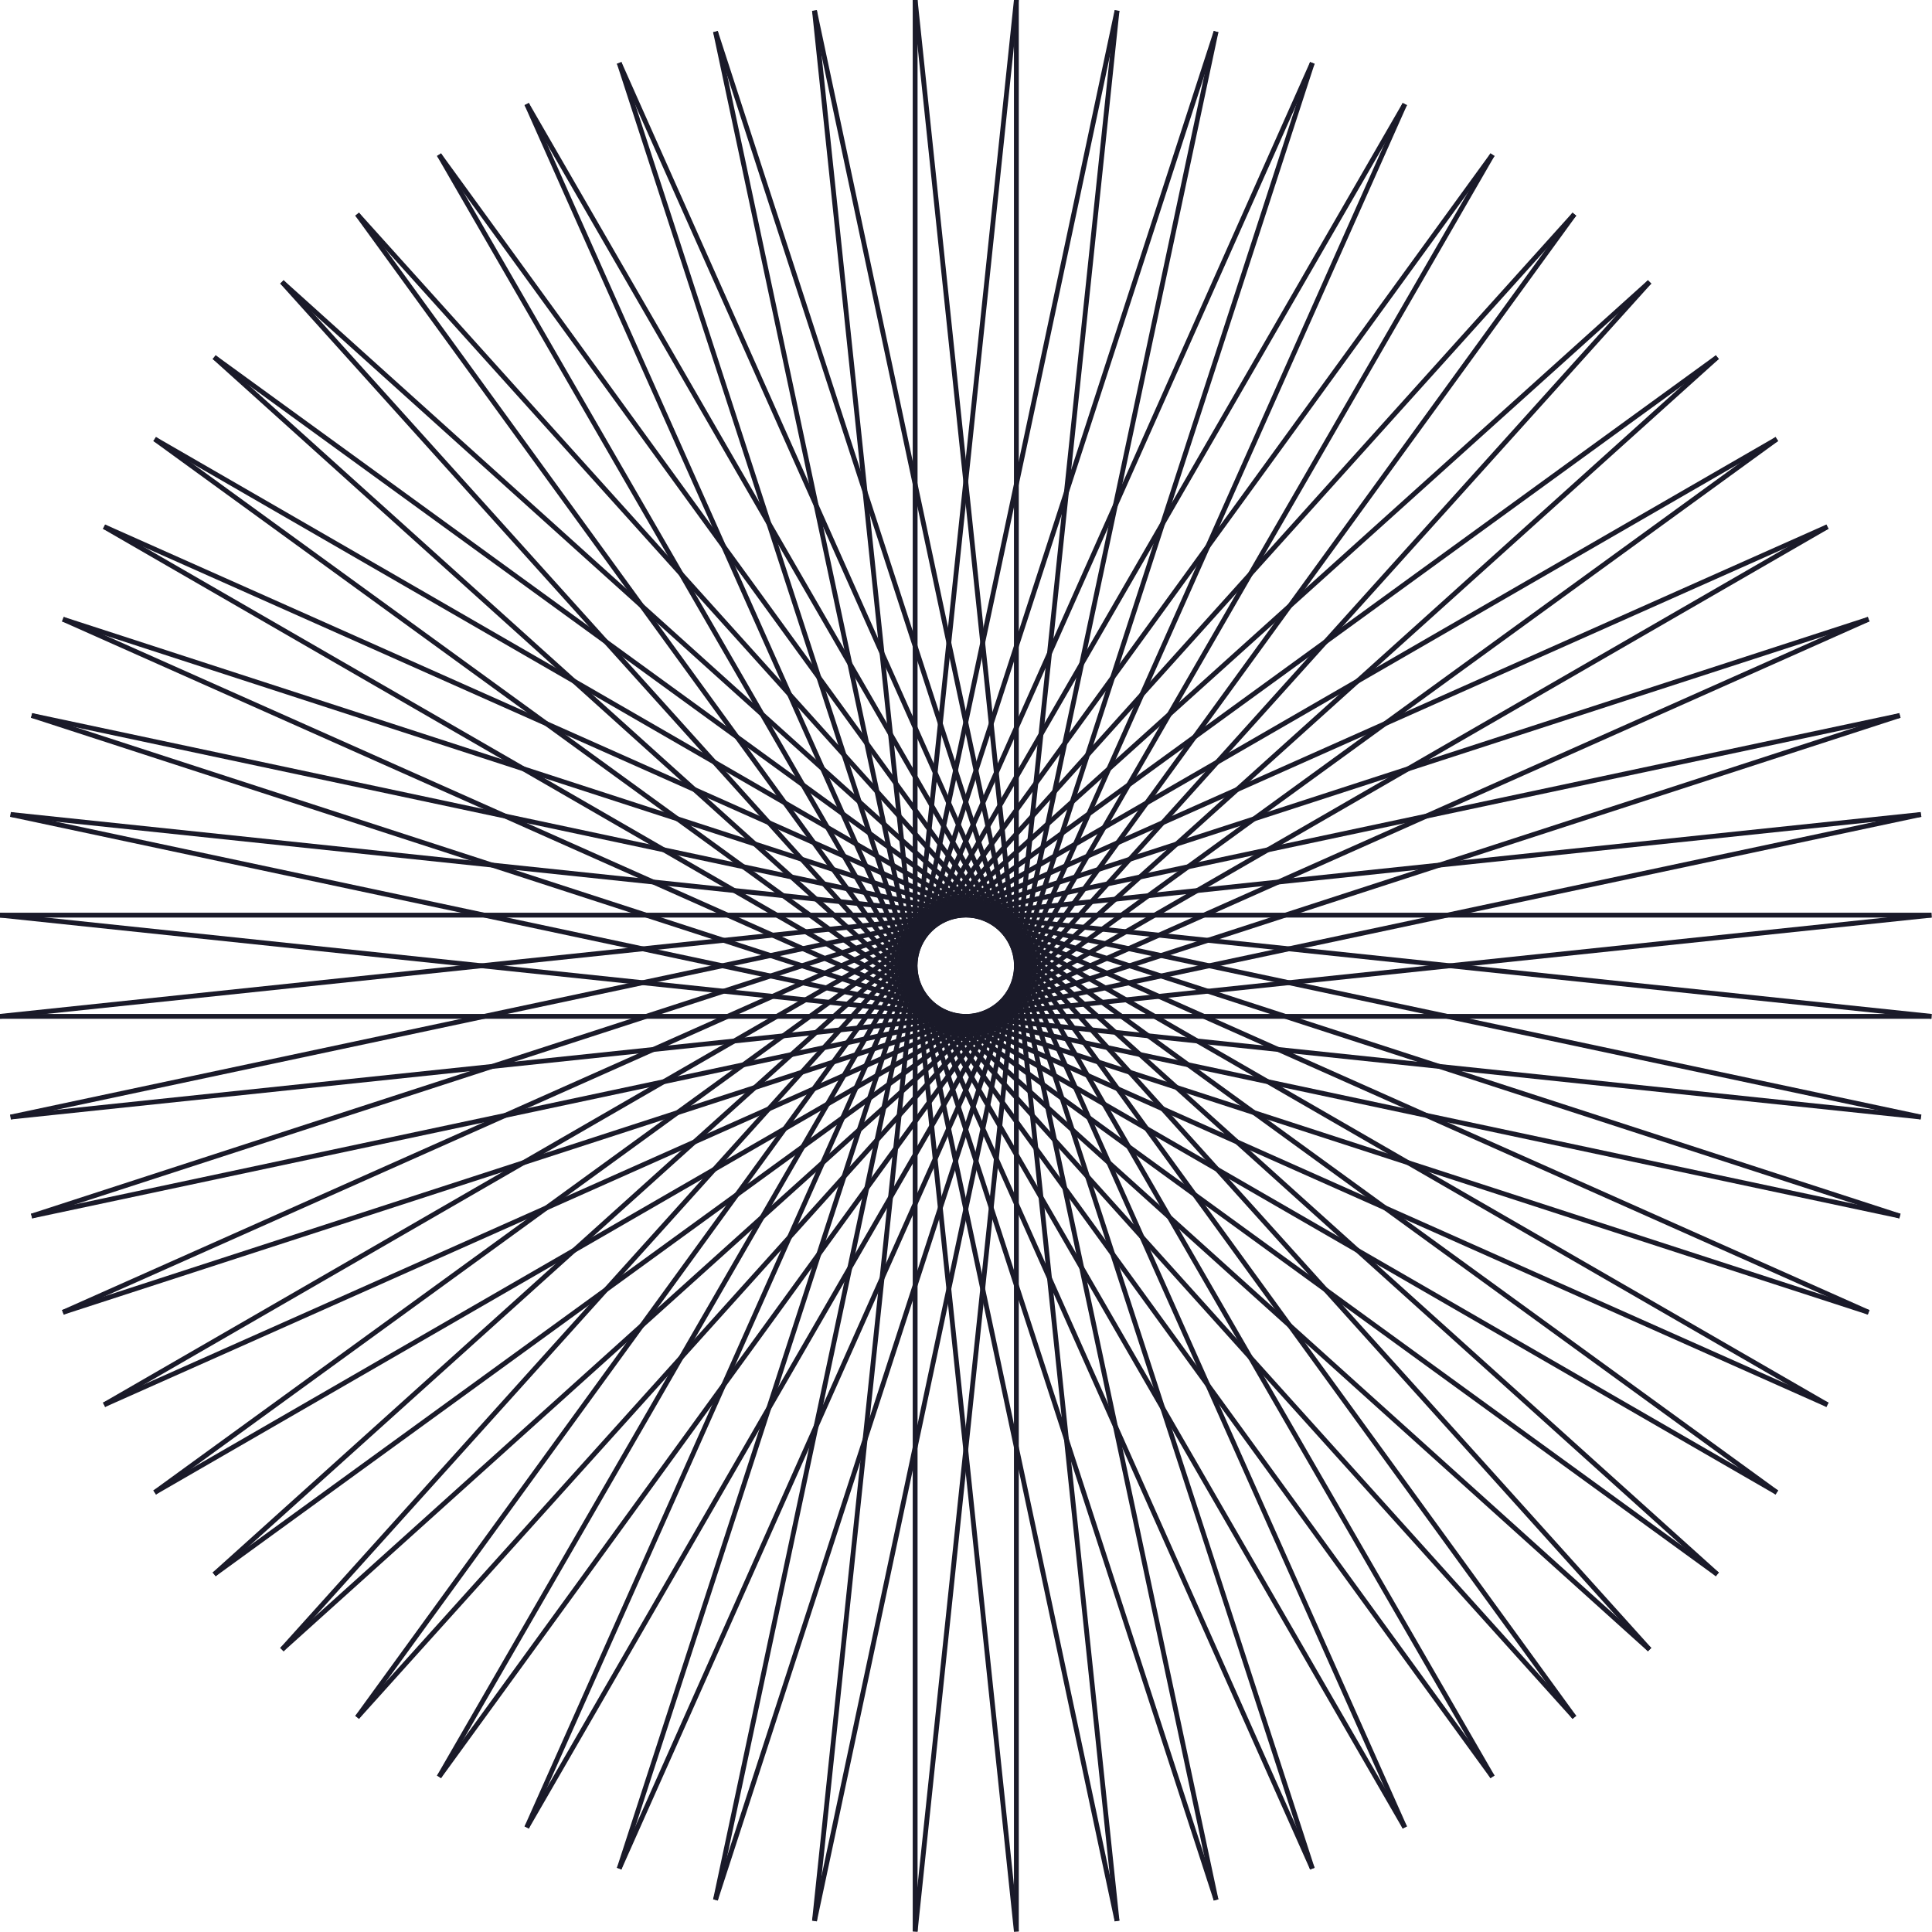
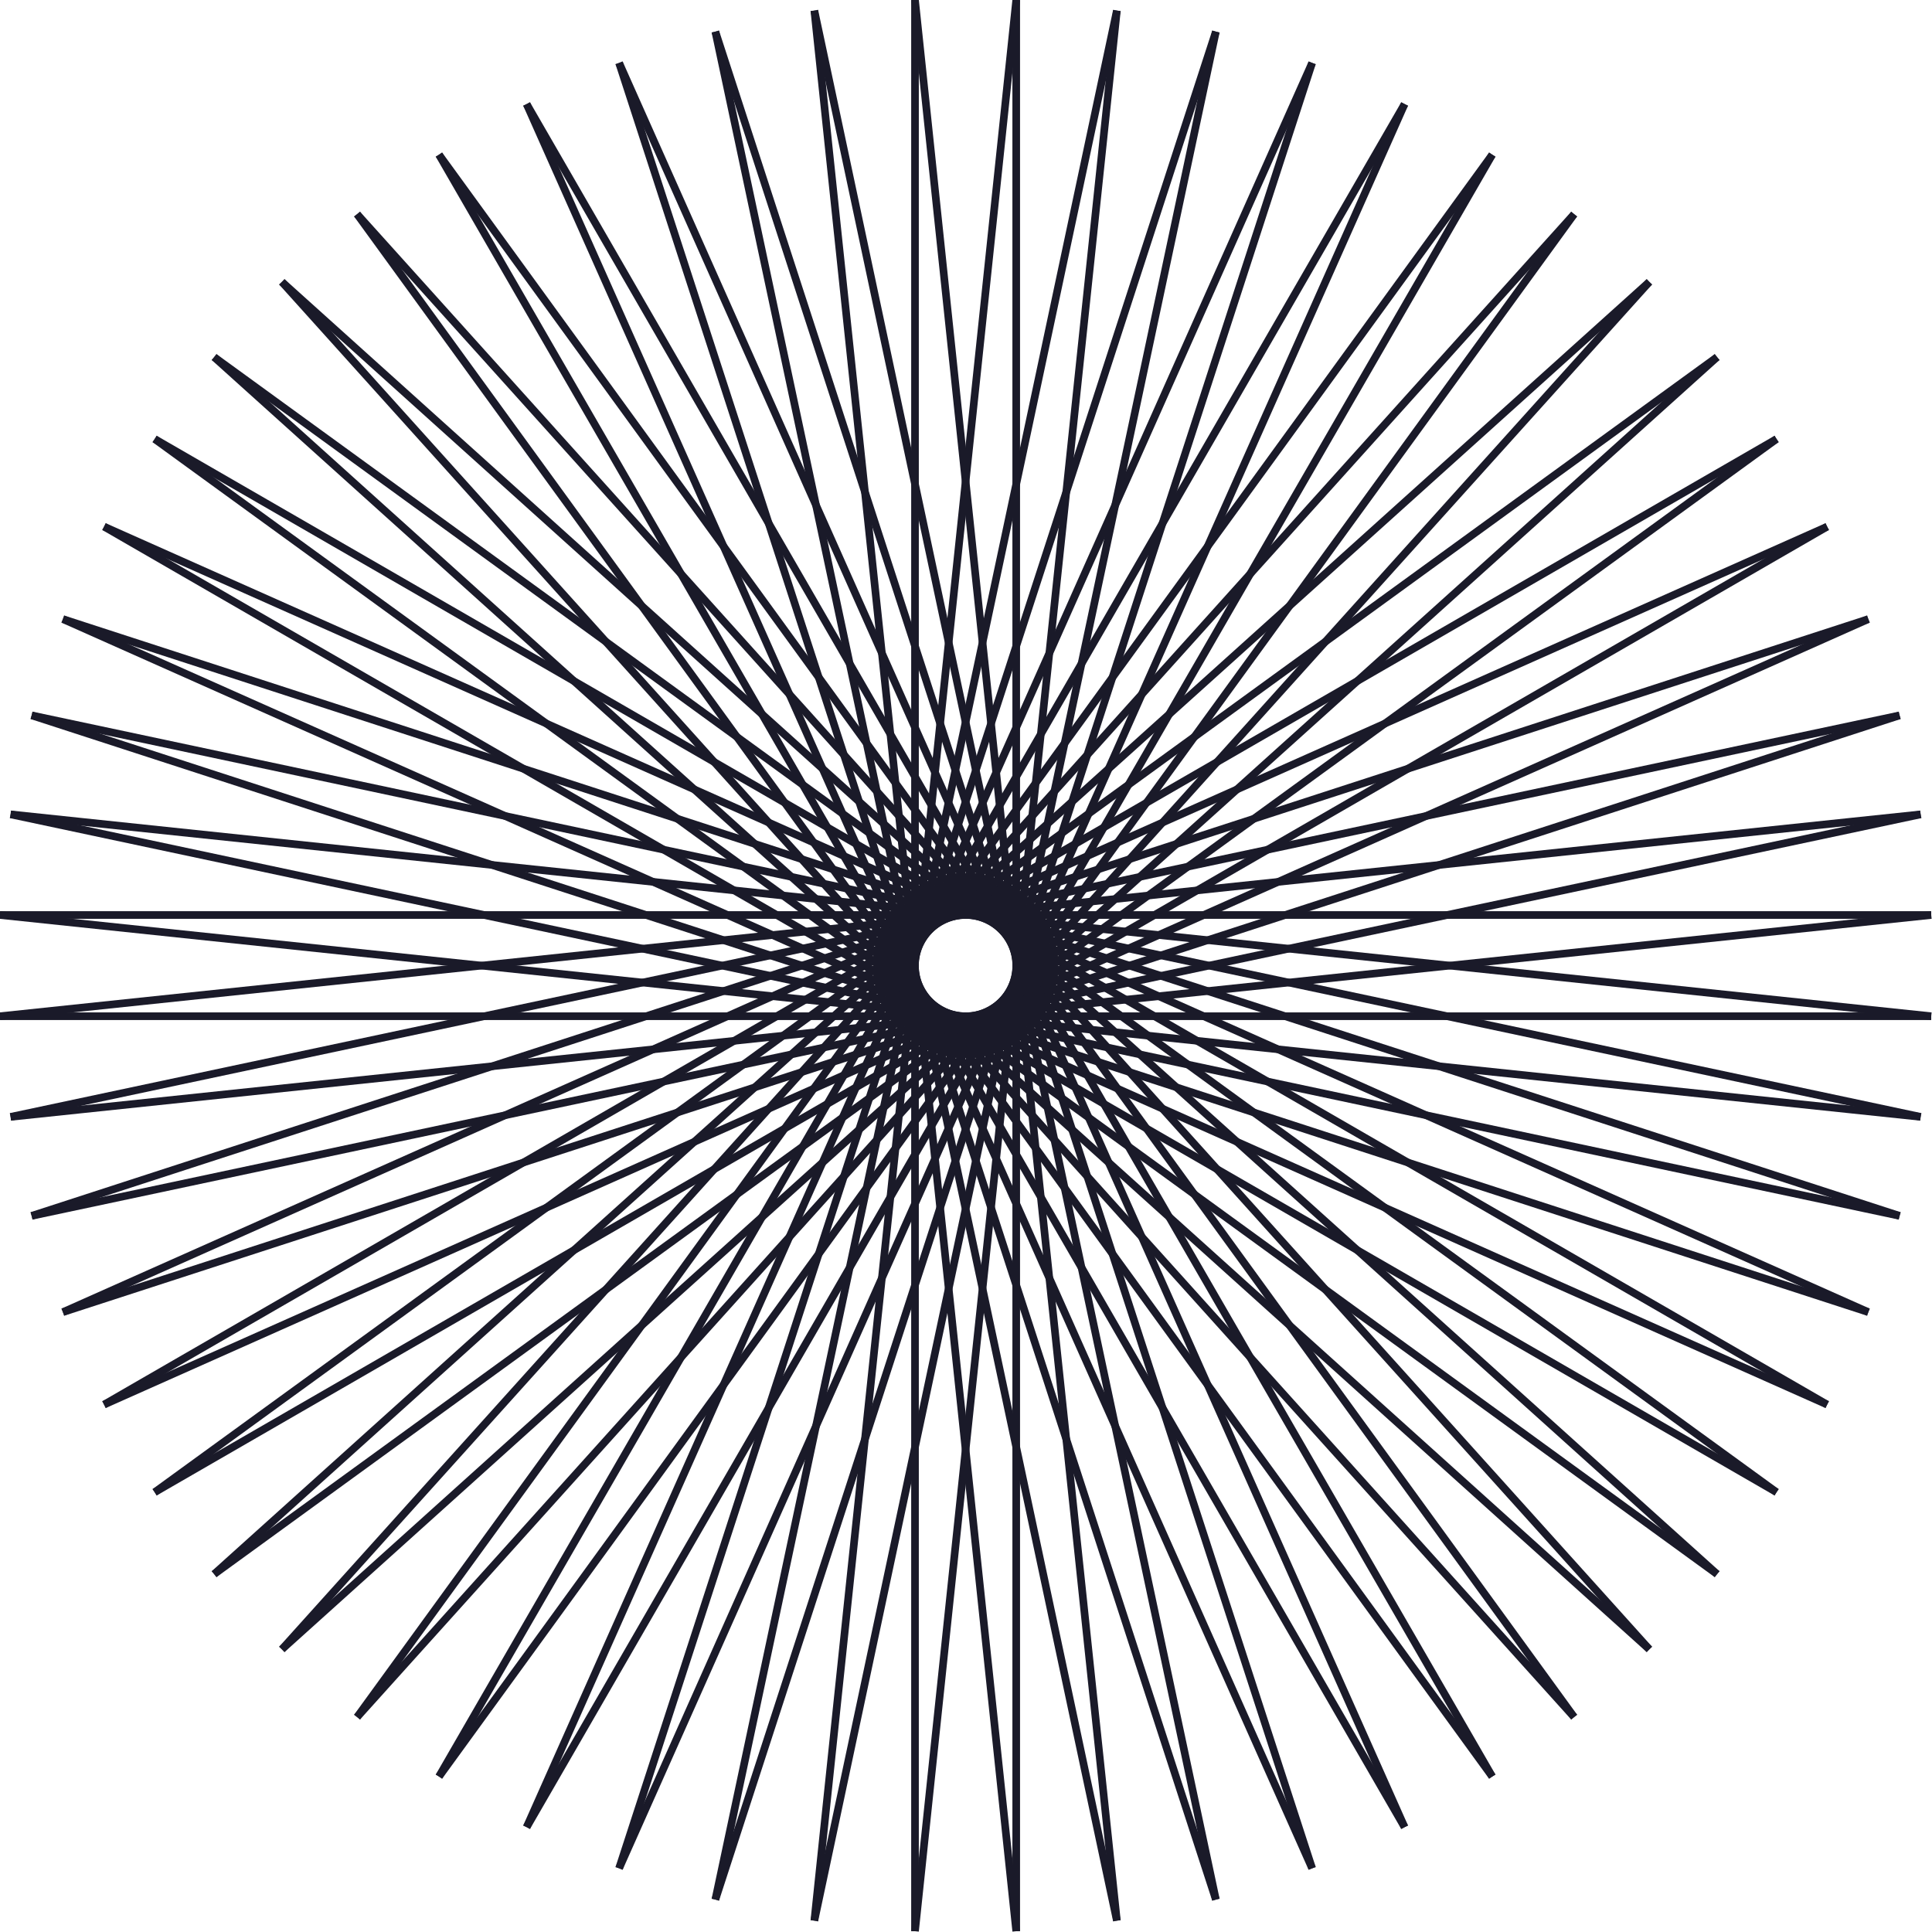
<svg xmlns="http://www.w3.org/2000/svg" baseProfile="tiny" height="100%" version="1.2" width="100%">
  <defs />
-   <line stroke="rgb(10%,10%,16%)" x1="189.518" x2="231.33" y1="400.0" y2="2.191" />
-   <line stroke="rgb(10%,10%,16%)" x1="231.33" x2="148.165" y1="2.191" y2="393.45" />
-   <line stroke="rgb(10%,10%,16%)" x1="148.165" x2="271.772" y1="393.45" y2="13.028" />
-   <line stroke="rgb(10%,10%,16%)" x1="271.772" x2="109.077" y1="13.028" y2="378.446" />
-   <line stroke="rgb(10%,10%,16%)" x1="109.077" x2="309.077" y1="378.446" y2="32.036" />
-   <line stroke="rgb(10%,10%,16%)" x1="309.077" x2="73.963" y1="32.036" y2="355.642" />
-   <line stroke="rgb(10%,10%,16%)" x1="73.963" x2="341.615" y1="355.642" y2="58.385" />
-   <line stroke="rgb(10%,10%,16%)" x1="341.615" x2="44.358" y1="58.385" y2="326.037" />
-   <line stroke="rgb(10%,10%,16%)" x1="44.358" x2="367.964" y1="326.037" y2="90.923" />
-   <line stroke="rgb(10%,10%,16%)" x1="367.964" x2="21.554" y1="90.923" y2="290.923" />
-   <line stroke="rgb(10%,10%,16%)" x1="21.554" x2="386.972" y1="290.923" y2="128.228" />
-   <line stroke="rgb(10%,10%,16%)" x1="386.972" x2="6.55" y1="128.228" y2="251.835" />
-   <line stroke="rgb(10%,10%,16%)" x1="6.55" x2="397.809" y1="251.835" y2="168.67" />
-   <line stroke="rgb(10%,10%,16%)" x1="397.809" x2="0.0" y1="168.67" y2="210.482" />
-   <line stroke="rgb(10%,10%,16%)" x1="0.0" x2="400.0" y1="210.482" y2="210.482" />
-   <line stroke="rgb(10%,10%,16%)" x1="400.0" x2="2.191" y1="210.482" y2="168.67" />
-   <line stroke="rgb(10%,10%,16%)" x1="2.191" x2="393.45" y1="168.67" y2="251.835" />
-   <line stroke="rgb(10%,10%,16%)" x1="393.45" x2="13.028" y1="251.835" y2="128.228" />
-   <line stroke="rgb(10%,10%,16%)" x1="13.028" x2="378.446" y1="128.228" y2="290.923" />
-   <line stroke="rgb(10%,10%,16%)" x1="378.446" x2="32.036" y1="290.923" y2="90.923" />
-   <line stroke="rgb(10%,10%,16%)" x1="32.036" x2="355.642" y1="90.923" y2="326.037" />
-   <line stroke="rgb(10%,10%,16%)" x1="355.642" x2="58.385" y1="326.037" y2="58.385" />
-   <line stroke="rgb(10%,10%,16%)" x1="58.385" x2="326.037" y1="58.385" y2="355.642" />
-   <line stroke="rgb(10%,10%,16%)" x1="326.037" x2="90.923" y1="355.642" y2="32.036" />
-   <line stroke="rgb(10%,10%,16%)" x1="90.923" x2="290.923" y1="32.036" y2="378.446" />
-   <line stroke="rgb(10%,10%,16%)" x1="290.923" x2="128.228" y1="378.446" y2="13.028" />
-   <line stroke="rgb(10%,10%,16%)" x1="128.228" x2="251.835" y1="13.028" y2="393.45" />
-   <line stroke="rgb(10%,10%,16%)" x1="251.835" x2="168.67" y1="393.45" y2="2.191" />
-   <line stroke="rgb(10%,10%,16%)" x1="168.67" x2="210.482" y1="2.191" y2="400.0" />
-   <line stroke="rgb(10%,10%,16%)" x1="210.482" x2="210.482" y1="400.0" y2="0.0" />
-   <line stroke="rgb(10%,10%,16%)" x1="210.482" x2="168.67" y1="0.0" y2="397.809" />
-   <line stroke="rgb(10%,10%,16%)" x1="168.67" x2="251.835" y1="397.809" y2="6.55" />
-   <line stroke="rgb(10%,10%,16%)" x1="251.835" x2="128.228" y1="6.55" y2="386.972" />
-   <line stroke="rgb(10%,10%,16%)" x1="128.228" x2="290.923" y1="386.972" y2="21.554" />
-   <line stroke="rgb(10%,10%,16%)" x1="290.923" x2="90.923" y1="21.554" y2="367.964" />
-   <line stroke="rgb(10%,10%,16%)" x1="90.923" x2="326.037" y1="367.964" y2="44.358" />
-   <line stroke="rgb(10%,10%,16%)" x1="326.037" x2="58.385" y1="44.358" y2="341.615" />
-   <line stroke="rgb(10%,10%,16%)" x1="58.385" x2="355.642" y1="341.615" y2="73.963" />
-   <line stroke="rgb(10%,10%,16%)" x1="355.642" x2="32.036" y1="73.963" y2="309.077" />
-   <line stroke="rgb(10%,10%,16%)" x1="32.036" x2="378.446" y1="309.077" y2="109.077" />
-   <line stroke="rgb(10%,10%,16%)" x1="378.446" x2="13.028" y1="109.077" y2="271.772" />
-   <line stroke="rgb(10%,10%,16%)" x1="13.028" x2="393.45" y1="271.772" y2="148.165" />
-   <line stroke="rgb(10%,10%,16%)" x1="393.45" x2="2.191" y1="148.165" y2="231.33" />
-   <line stroke="rgb(10%,10%,16%)" x1="2.191" x2="400.0" y1="231.33" y2="189.518" />
-   <line stroke="rgb(10%,10%,16%)" x1="400.0" x2="0.0" y1="189.518" y2="189.518" />
-   <line stroke="rgb(10%,10%,16%)" x1="0.0" x2="397.809" y1="189.518" y2="231.33" />
-   <line stroke="rgb(10%,10%,16%)" x1="397.809" x2="6.55" y1="231.33" y2="148.165" />
-   <line stroke="rgb(10%,10%,16%)" x1="6.55" x2="386.972" y1="148.165" y2="271.772" />
-   <line stroke="rgb(10%,10%,16%)" x1="386.972" x2="21.554" y1="271.772" y2="109.077" />
-   <line stroke="rgb(10%,10%,16%)" x1="21.554" x2="367.964" y1="109.077" y2="309.077" />
-   <line stroke="rgb(10%,10%,16%)" x1="367.964" x2="44.358" y1="309.077" y2="73.963" />
-   <line stroke="rgb(10%,10%,16%)" x1="44.358" x2="341.615" y1="73.963" y2="341.615" />
-   <line stroke="rgb(10%,10%,16%)" x1="341.615" x2="73.963" y1="341.615" y2="44.358" />
-   <line stroke="rgb(10%,10%,16%)" x1="73.963" x2="309.077" y1="44.358" y2="367.964" />
-   <line stroke="rgb(10%,10%,16%)" x1="309.077" x2="109.077" y1="367.964" y2="21.554" />
-   <line stroke="rgb(10%,10%,16%)" x1="109.077" x2="271.772" y1="21.554" y2="386.972" />
-   <line stroke="rgb(10%,10%,16%)" x1="271.772" x2="148.165" y1="386.972" y2="6.55" />
-   <line stroke="rgb(10%,10%,16%)" x1="148.165" x2="231.33" y1="6.55" y2="397.809" />
-   <line stroke="rgb(10%,10%,16%)" x1="231.33" x2="189.518" y1="397.809" y2="0.0" />
-   <line stroke="rgb(10%,10%,16%)" x1="189.518" x2="189.518" y1="0.0" y2="400.0" />
+   <line stroke="rgb(10%,10%,16%)" x1="119.87" x2="146.316" y1="253.0" y2="1.386" />
+   <line stroke="rgb(10%,10%,16%)" x1="146.316" x2="93.715" y1="1.386" y2="248.857" />
+   <line stroke="rgb(10%,10%,16%)" x1="93.715" x2="171.896" y1="248.857" y2="8.24" />
+   <line stroke="rgb(10%,10%,16%)" x1="171.896" x2="68.991" y1="8.24" y2="239.367" />
+   <line stroke="rgb(10%,10%,16%)" x1="68.991" x2="195.491" y1="239.367" y2="20.263" />
+   <line stroke="rgb(10%,10%,16%)" x1="195.491" x2="46.782" y1="20.263" y2="224.944" />
+   <line stroke="rgb(10%,10%,16%)" x1="46.782" x2="216.072" y1="224.944" y2="36.928" />
+   <line stroke="rgb(10%,10%,16%)" x1="216.072" x2="28.056" y1="36.928" y2="206.218" />
+   <line stroke="rgb(10%,10%,16%)" x1="28.056" x2="232.737" y1="206.218" y2="57.509" />
+   <line stroke="rgb(10%,10%,16%)" x1="232.737" x2="13.633" y1="57.509" y2="184.009" />
+   <line stroke="rgb(10%,10%,16%)" x1="13.633" x2="244.76" y1="184.009" y2="81.104" />
+   <line stroke="rgb(10%,10%,16%)" x1="244.76" x2="4.143" y1="81.104" y2="159.286" />
+   <line stroke="rgb(10%,10%,16%)" x1="4.143" x2="251.614" y1="159.286" y2="106.684" />
+   <line stroke="rgb(10%,10%,16%)" x1="251.614" x2="0.0" y1="106.684" y2="133.13" />
+   <line stroke="rgb(10%,10%,16%)" x1="0.0" x2="253.0" y1="133.13" y2="133.13" />
+   <line stroke="rgb(10%,10%,16%)" x1="253.0" x2="1.386" y1="133.13" y2="106.684" />
+   <line stroke="rgb(10%,10%,16%)" x1="1.386" x2="248.857" y1="106.684" y2="159.286" />
+   <line stroke="rgb(10%,10%,16%)" x1="248.857" x2="8.24" y1="159.286" y2="81.104" />
+   <line stroke="rgb(10%,10%,16%)" x1="8.24" x2="239.367" y1="81.104" y2="184.009" />
+   <line stroke="rgb(10%,10%,16%)" x1="239.367" x2="20.263" y1="184.009" y2="57.509" />
+   <line stroke="rgb(10%,10%,16%)" x1="20.263" x2="224.944" y1="57.509" y2="206.218" />
+   <line stroke="rgb(10%,10%,16%)" x1="224.944" x2="36.928" y1="206.218" y2="36.928" />
+   <line stroke="rgb(10%,10%,16%)" x1="36.928" x2="206.218" y1="36.928" y2="224.944" />
+   <line stroke="rgb(10%,10%,16%)" x1="206.218" x2="57.509" y1="224.944" y2="20.263" />
+   <line stroke="rgb(10%,10%,16%)" x1="57.509" x2="184.009" y1="20.263" y2="239.367" />
+   <line stroke="rgb(10%,10%,16%)" x1="184.009" x2="81.104" y1="239.367" y2="8.24" />
+   <line stroke="rgb(10%,10%,16%)" x1="81.104" x2="159.286" y1="8.24" y2="248.857" />
+   <line stroke="rgb(10%,10%,16%)" x1="159.286" x2="106.684" y1="248.857" y2="1.386" />
+   <line stroke="rgb(10%,10%,16%)" x1="106.684" x2="133.13" y1="1.386" y2="253.0" />
+   <line stroke="rgb(10%,10%,16%)" x1="133.13" x2="133.13" y1="253.0" y2="0.0" />
+   <line stroke="rgb(10%,10%,16%)" x1="133.13" x2="106.684" y1="0.0" y2="251.614" />
+   <line stroke="rgb(10%,10%,16%)" x1="106.684" x2="159.286" y1="251.614" y2="4.143" />
+   <line stroke="rgb(10%,10%,16%)" x1="159.286" x2="81.104" y1="4.143" y2="244.76" />
+   <line stroke="rgb(10%,10%,16%)" x1="81.104" x2="184.009" y1="244.76" y2="13.633" />
+   <line stroke="rgb(10%,10%,16%)" x1="184.009" x2="57.509" y1="13.633" y2="232.737" />
+   <line stroke="rgb(10%,10%,16%)" x1="57.509" x2="206.218" y1="232.737" y2="28.056" />
+   <line stroke="rgb(10%,10%,16%)" x1="206.218" x2="36.928" y1="28.056" y2="216.072" />
+   <line stroke="rgb(10%,10%,16%)" x1="36.928" x2="224.944" y1="216.072" y2="46.782" />
+   <line stroke="rgb(10%,10%,16%)" x1="224.944" x2="20.263" y1="46.782" y2="195.491" />
+   <line stroke="rgb(10%,10%,16%)" x1="20.263" x2="239.367" y1="195.491" y2="68.991" />
+   <line stroke="rgb(10%,10%,16%)" x1="239.367" x2="8.24" y1="68.991" y2="171.896" />
+   <line stroke="rgb(10%,10%,16%)" x1="8.24" x2="248.857" y1="171.896" y2="93.715" />
+   <line stroke="rgb(10%,10%,16%)" x1="248.857" x2="1.386" y1="93.715" y2="146.316" />
+   <line stroke="rgb(10%,10%,16%)" x1="1.386" x2="253.0" y1="146.316" y2="119.87" />
+   <line stroke="rgb(10%,10%,16%)" x1="253.0" x2="0.0" y1="119.87" y2="119.87" />
+   <line stroke="rgb(10%,10%,16%)" x1="0.0" x2="251.614" y1="119.87" y2="146.316" />
+   <line stroke="rgb(10%,10%,16%)" x1="251.614" x2="4.143" y1="146.316" y2="93.715" />
+   <line stroke="rgb(10%,10%,16%)" x1="4.143" x2="244.76" y1="93.715" y2="171.896" />
+   <line stroke="rgb(10%,10%,16%)" x1="244.76" x2="13.633" y1="171.896" y2="68.991" />
+   <line stroke="rgb(10%,10%,16%)" x1="13.633" x2="232.737" y1="68.991" y2="195.491" />
+   <line stroke="rgb(10%,10%,16%)" x1="232.737" x2="28.056" y1="195.491" y2="46.782" />
+   <line stroke="rgb(10%,10%,16%)" x1="28.056" x2="216.072" y1="46.782" y2="216.072" />
+   <line stroke="rgb(10%,10%,16%)" x1="216.072" x2="46.782" y1="216.072" y2="28.056" />
+   <line stroke="rgb(10%,10%,16%)" x1="46.782" x2="195.491" y1="28.056" y2="232.737" />
+   <line stroke="rgb(10%,10%,16%)" x1="195.491" x2="68.991" y1="232.737" y2="13.633" />
+   <line stroke="rgb(10%,10%,16%)" x1="68.991" x2="171.896" y1="13.633" y2="244.76" />
+   <line stroke="rgb(10%,10%,16%)" x1="171.896" x2="93.715" y1="244.76" y2="4.143" />
+   <line stroke="rgb(10%,10%,16%)" x1="93.715" x2="146.316" y1="4.143" y2="251.614" />
+   <line stroke="rgb(10%,10%,16%)" x1="146.316" x2="119.87" y1="251.614" y2="0.0" />
+   <line stroke="rgb(10%,10%,16%)" x1="119.87" x2="119.87" y1="0.0" y2="253.0" />
</svg>
